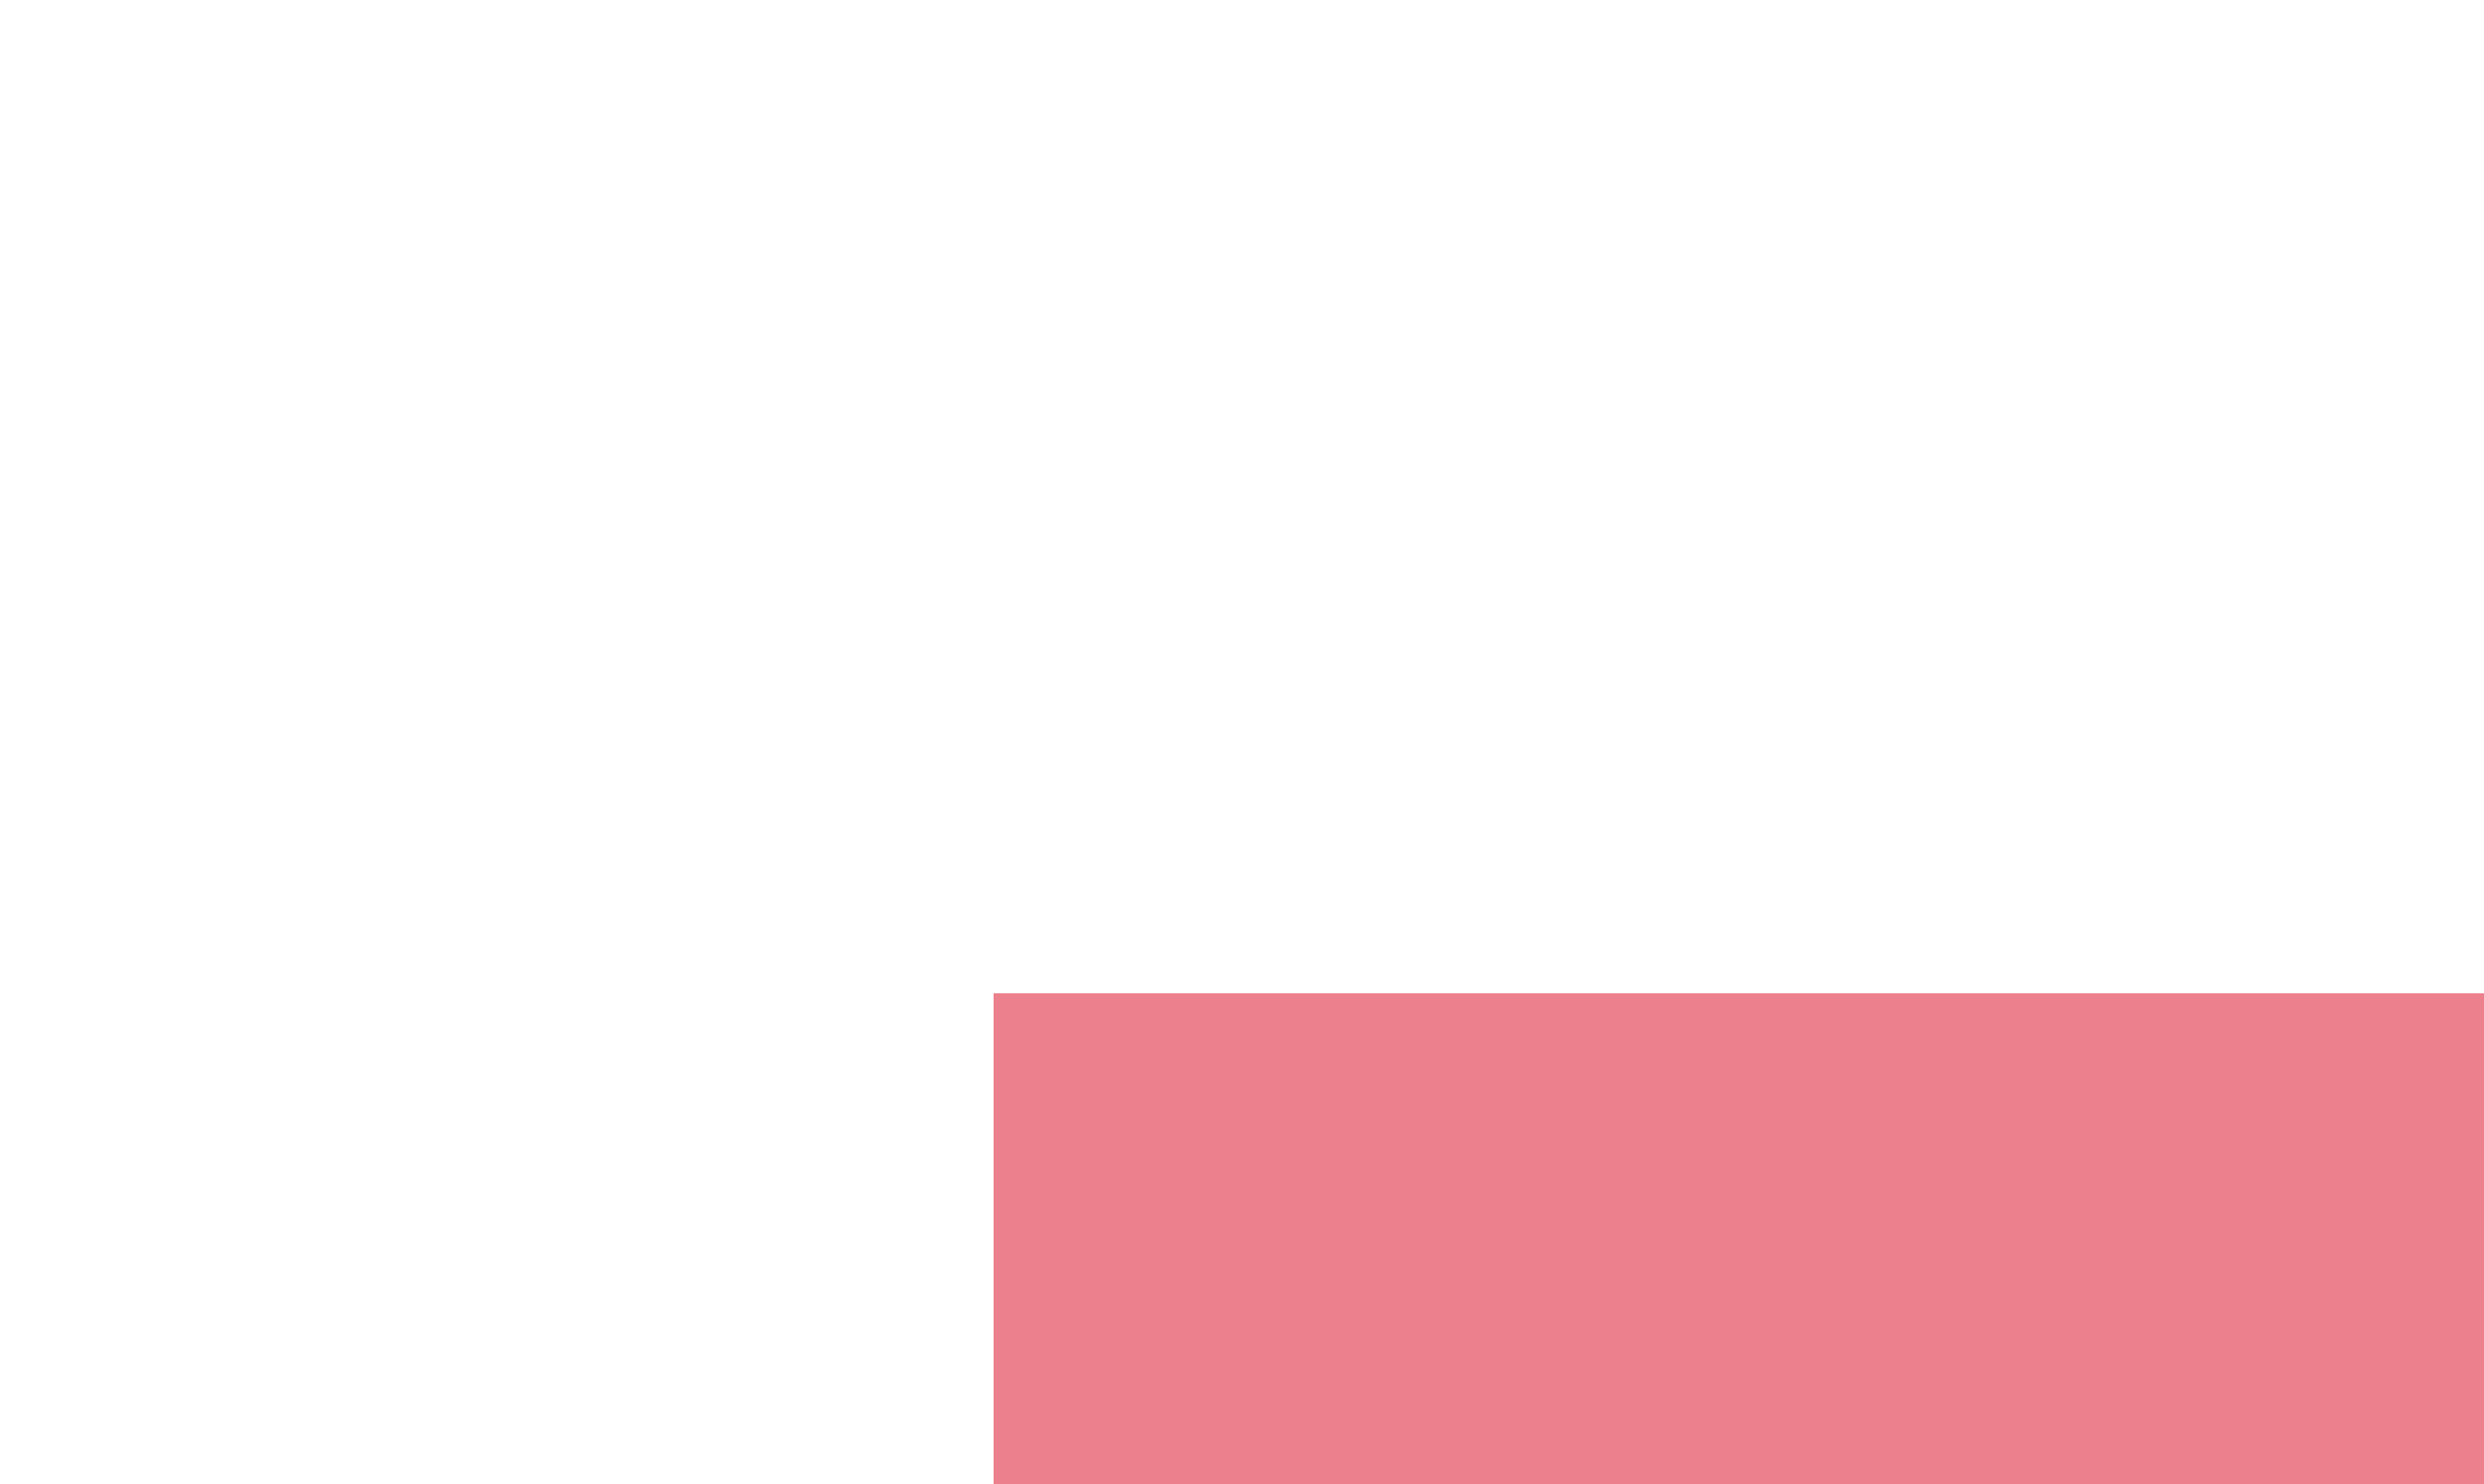
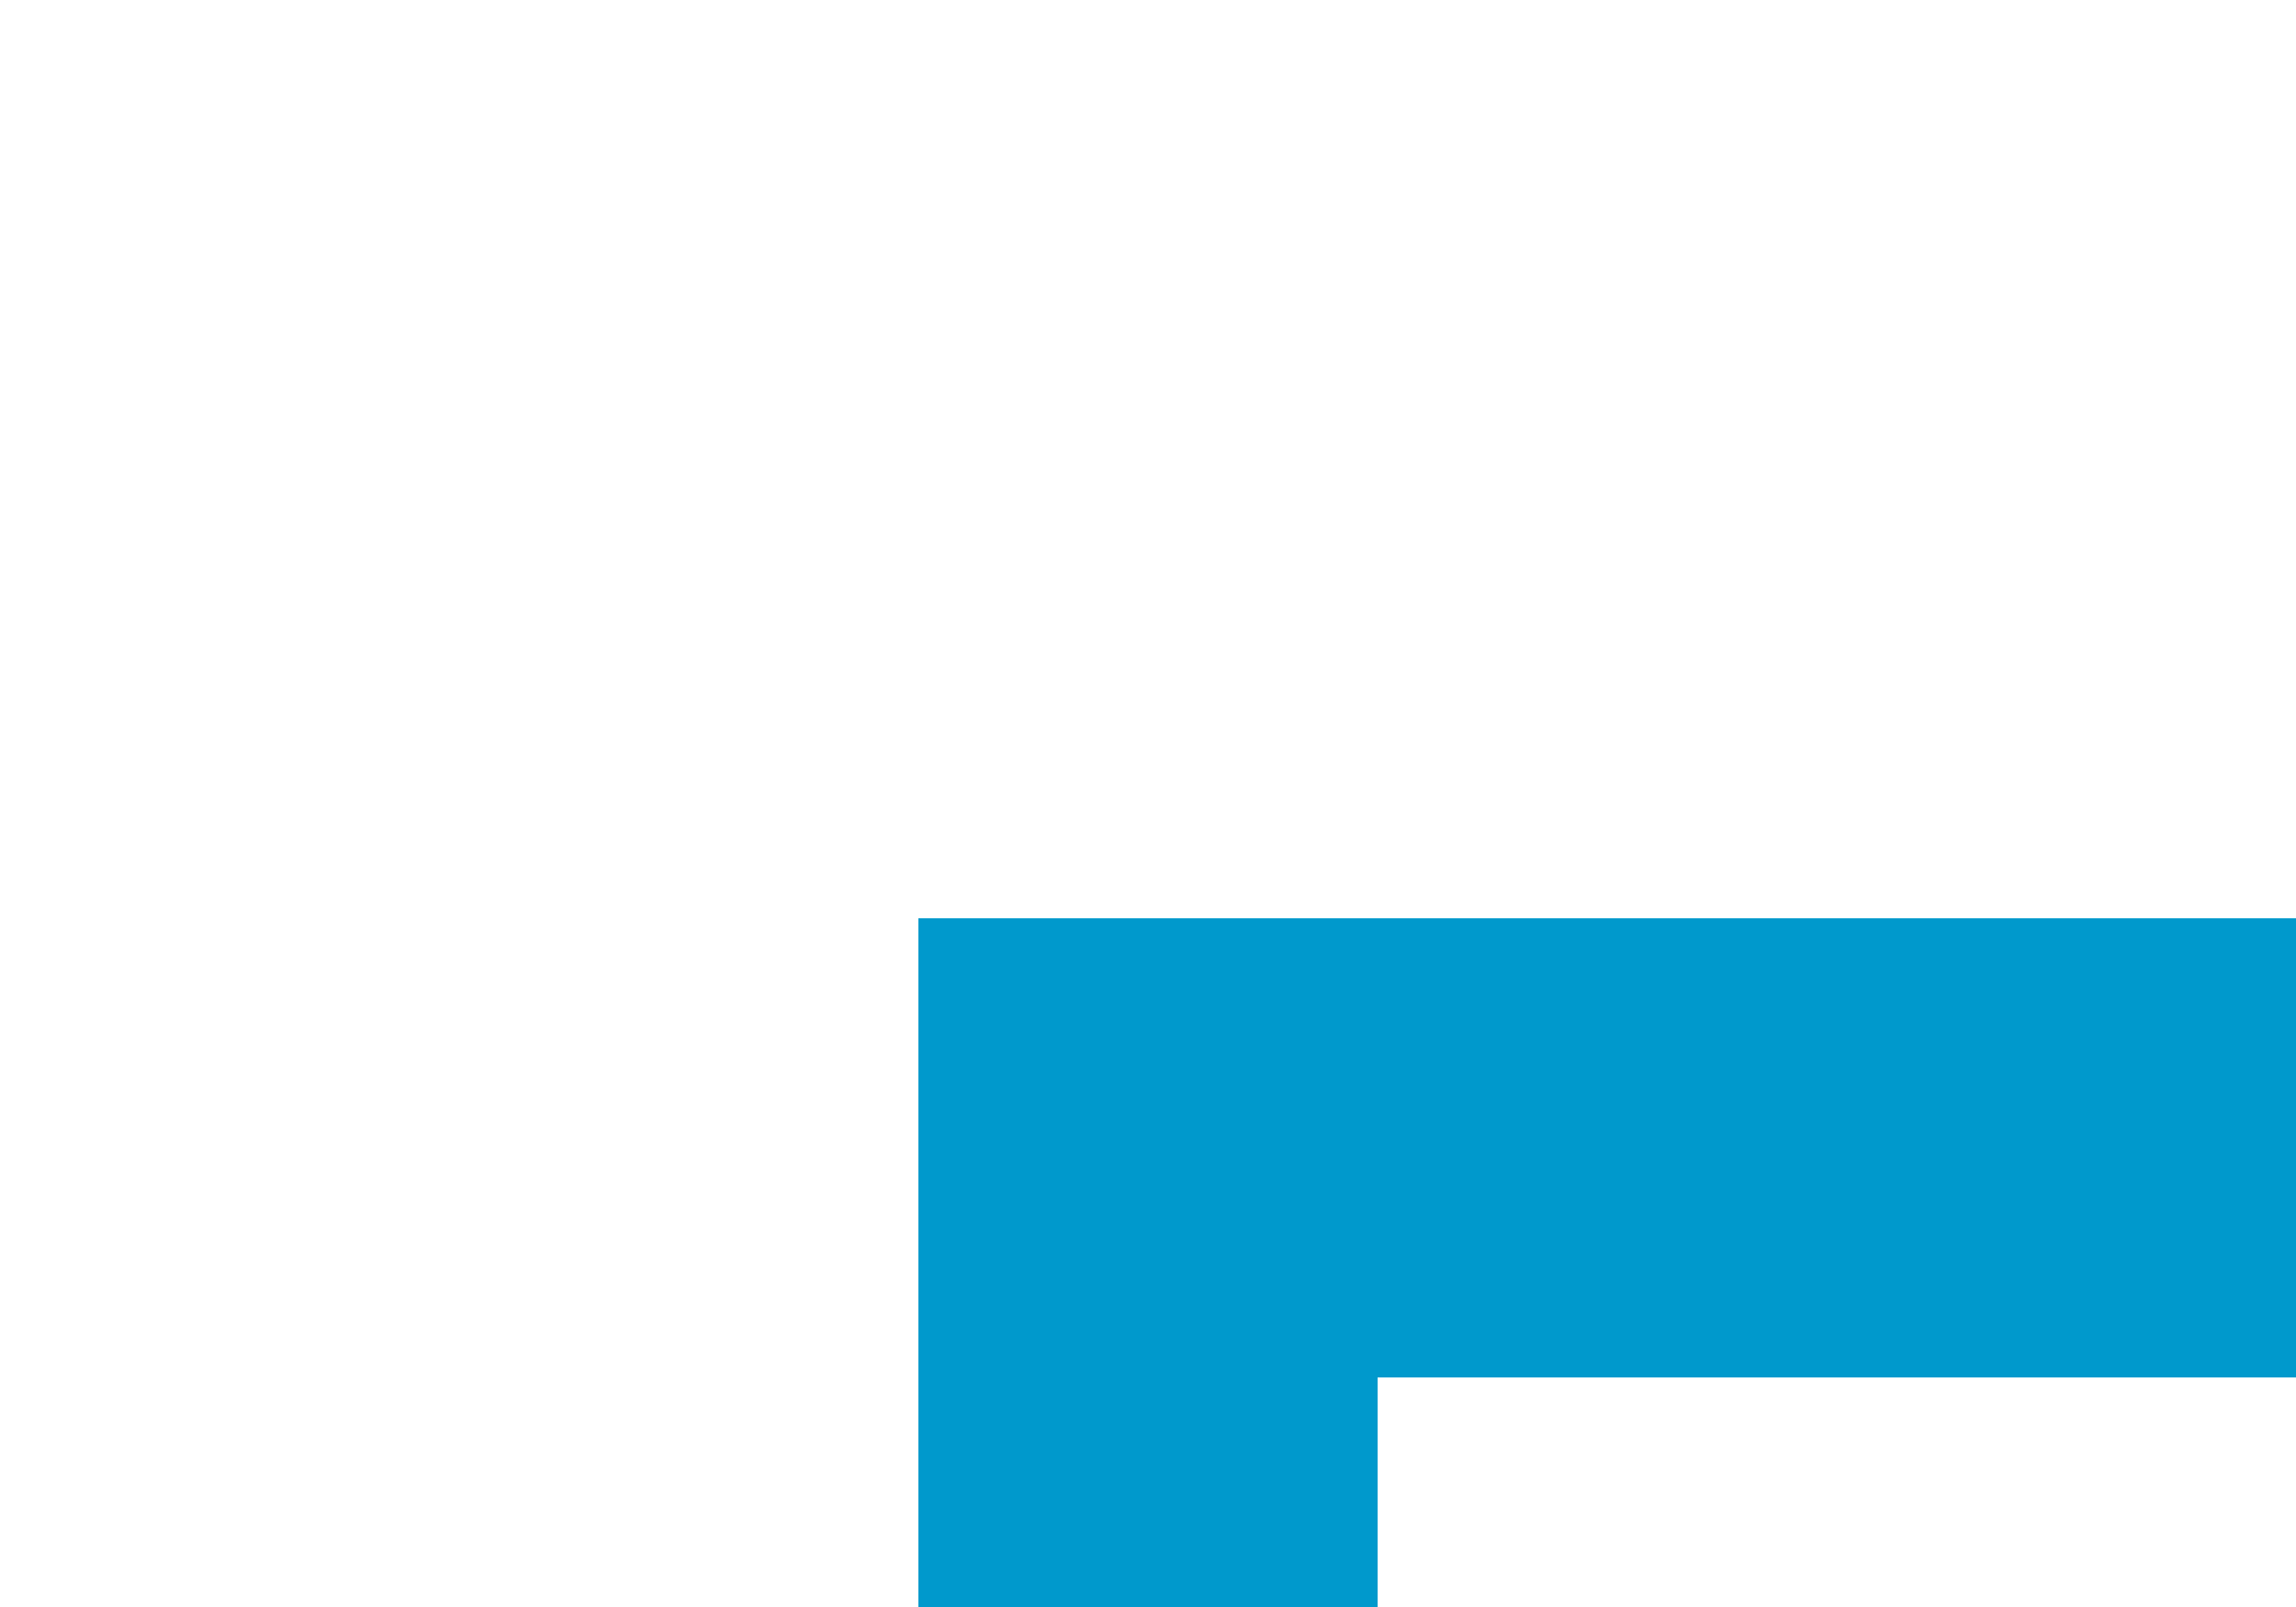
- <svg xmlns="http://www.w3.org/2000/svg" version="1.1" width="10px" height="5.974px" preserveAspectRatio="xMinYMid meet" viewBox="242 297.026  10 3.974">
-   <path d="M 247 303  L 247 301.026  L 336.684 301.026  L 336.684 183.263  L 402 183.263  L 402 183  " stroke-width="2" stroke="#ec808d" fill="none" />
-   <path d="M 398 192.5  L 412 183  L 398 173.5  L 398 192.5  Z " fill-rule="nonzero" fill="#ec808d" stroke="none" />
+ <svg xmlns="http://www.w3.org/2000/svg" version="1.1" width="10px" height="7px" preserveAspectRatio="xMinYMid meet" viewBox="215 463  10 5">
+   <path d="M 220 470  L 220 467  L 290 467  " stroke-width="2" stroke="#0099cc" fill="none" />
+   <path d="M 288 476.5  L 302 467  L 288 457.5  L 288 476.5  Z " fill-rule="nonzero" fill="#0099cc" stroke="none" />
</svg>
